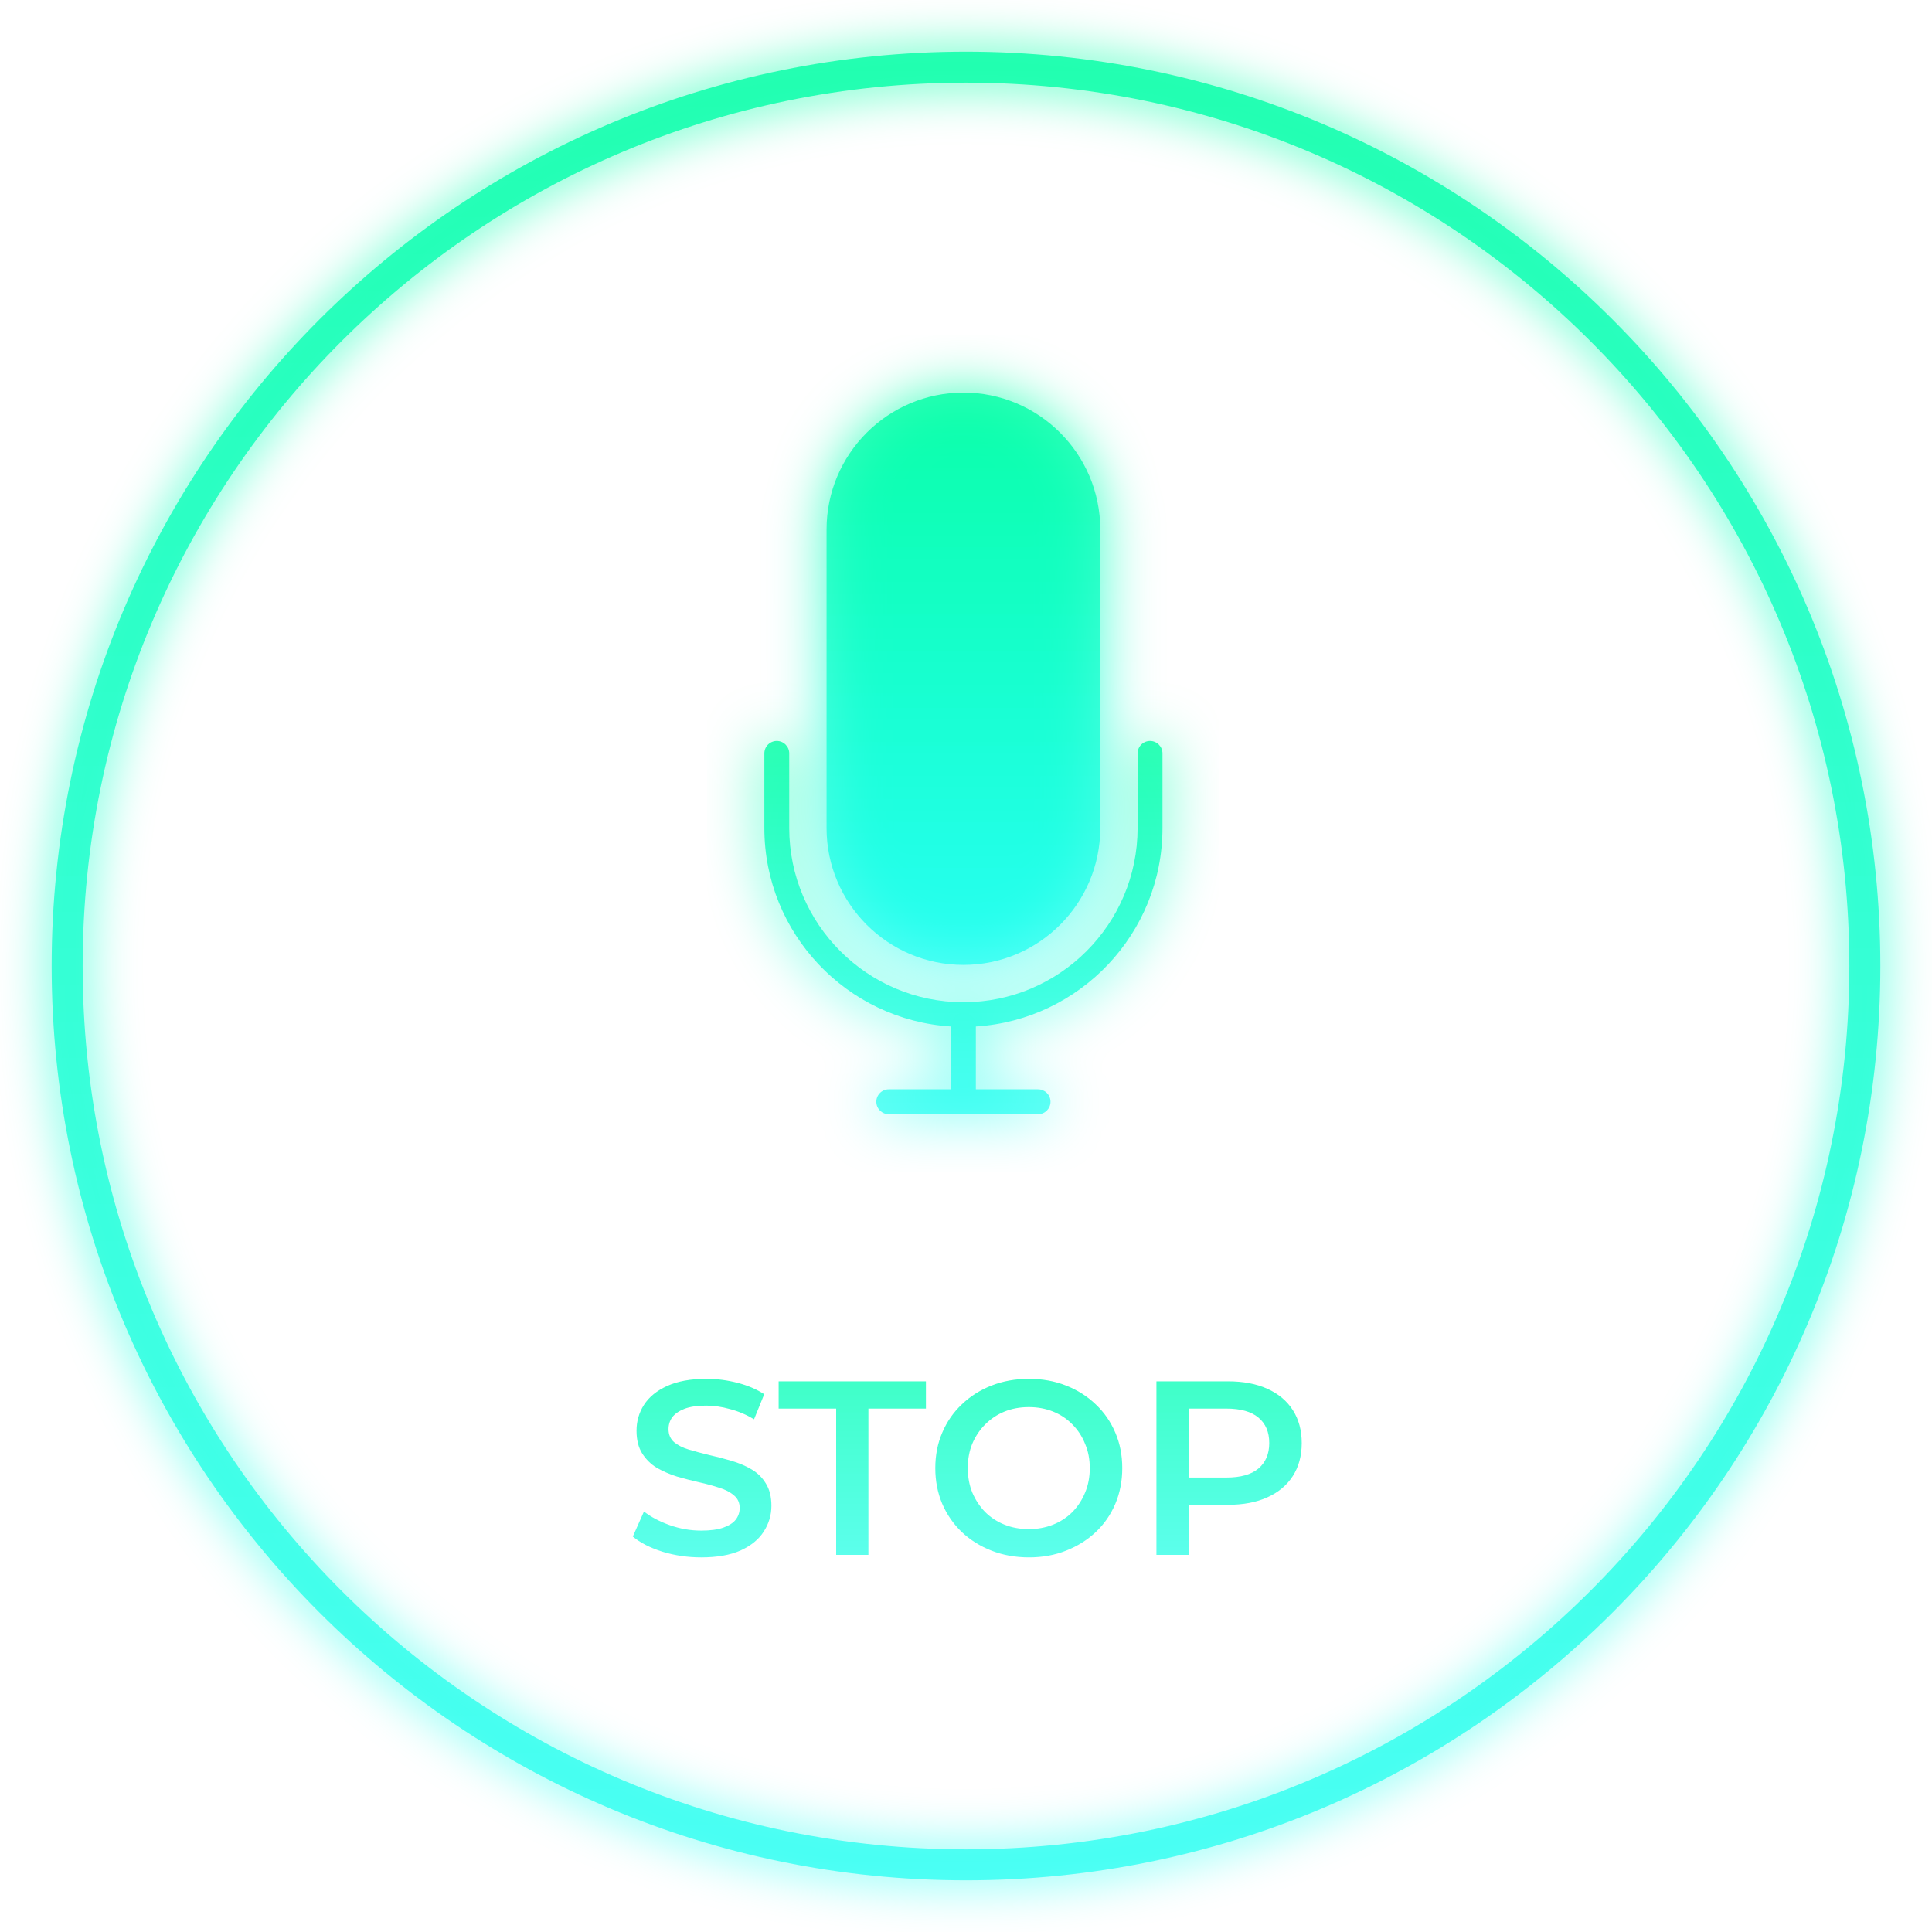
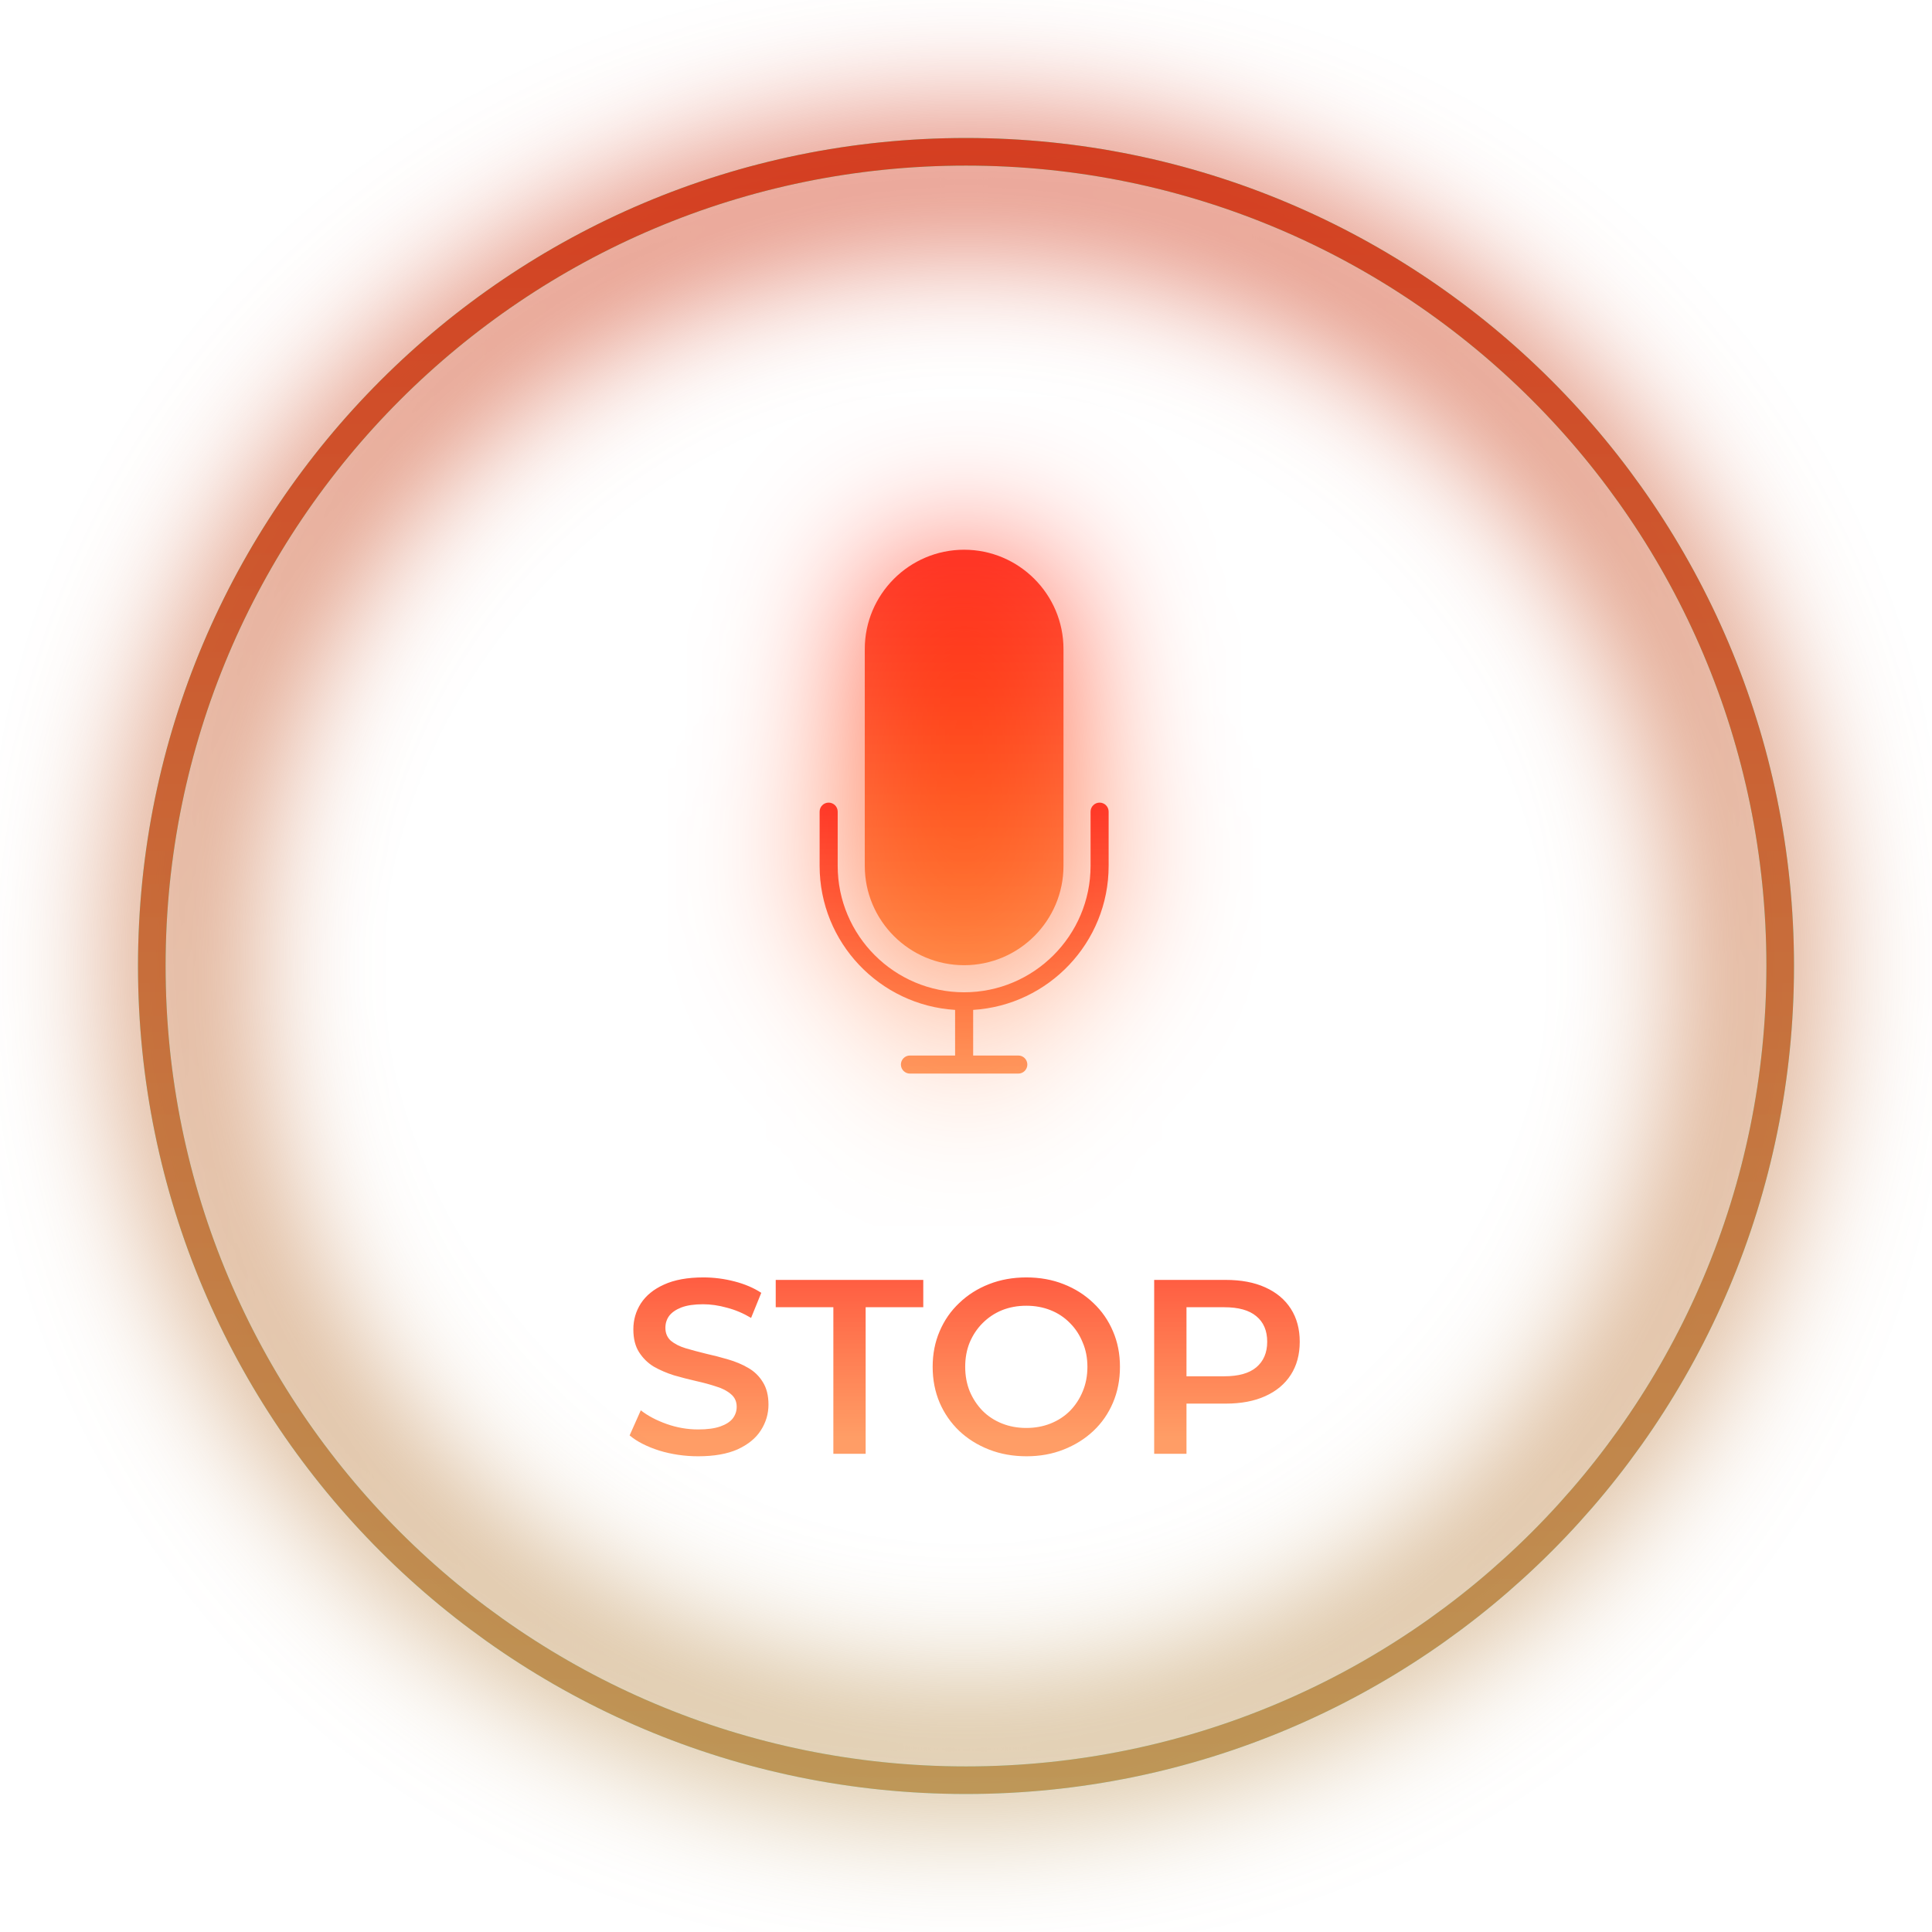
- <svg xmlns="http://www.w3.org/2000/svg" width="374" height="374" viewBox="0 0 374 374" fill="none">
-   <path d="M135.748 301.48C133.124 301.48 130.612 301.112 128.212 300.376C125.812 299.608 123.908 298.632 122.5 297.448L124.66 292.6C126.004 293.656 127.668 294.536 129.652 295.24C131.636 295.944 133.668 296.296 135.748 296.296C137.508 296.296 138.932 296.104 140.02 295.72C141.108 295.336 141.908 294.824 142.42 294.184C142.932 293.512 143.188 292.76 143.188 291.928C143.188 290.904 142.82 290.088 142.084 289.48C141.348 288.84 140.388 288.344 139.204 287.992C138.052 287.608 136.756 287.256 135.316 286.936C133.908 286.616 132.484 286.248 131.044 285.832C129.636 285.384 128.34 284.824 127.156 284.152C126.004 283.448 125.06 282.52 124.324 281.368C123.588 280.216 123.22 278.744 123.22 276.952C123.22 275.128 123.7 273.464 124.66 271.96C125.652 270.424 127.14 269.208 129.124 268.312C131.14 267.384 133.684 266.92 136.756 266.92C138.772 266.92 140.772 267.176 142.756 267.688C144.74 268.2 146.468 268.936 147.94 269.896L145.972 274.744C144.468 273.848 142.916 273.192 141.316 272.776C139.716 272.328 138.18 272.104 136.708 272.104C134.98 272.104 133.572 272.312 132.484 272.728C131.428 273.144 130.644 273.688 130.132 274.36C129.652 275.032 129.412 275.8 129.412 276.664C129.412 277.688 129.764 278.52 130.468 279.16C131.204 279.768 132.148 280.248 133.3 280.6C134.484 280.952 135.796 281.304 137.236 281.656C138.676 281.976 140.1 282.344 141.508 282.76C142.948 283.176 144.244 283.72 145.396 284.392C146.58 285.064 147.524 285.976 148.228 287.128C148.964 288.28 149.332 289.736 149.332 291.496C149.332 293.288 148.836 294.952 147.844 296.488C146.884 297.992 145.396 299.208 143.38 300.136C141.364 301.032 138.82 301.48 135.748 301.48ZM161.867 301V272.68H150.731V267.4H179.243V272.68H168.107V301H161.867ZM199.201 301.48C196.577 301.48 194.161 301.048 191.953 300.184C189.745 299.32 187.825 298.12 186.193 296.584C184.561 295.016 183.297 293.192 182.401 291.112C181.505 289 181.057 286.696 181.057 284.2C181.057 281.704 181.505 279.416 182.401 277.336C183.297 275.224 184.561 273.4 186.193 271.864C187.825 270.296 189.745 269.08 191.953 268.216C194.161 267.352 196.561 266.92 199.153 266.92C201.777 266.92 204.177 267.352 206.353 268.216C208.561 269.08 210.481 270.296 212.113 271.864C213.745 273.4 215.009 275.224 215.905 277.336C216.801 279.416 217.249 281.704 217.249 284.2C217.249 286.696 216.801 289 215.905 291.112C215.009 293.224 213.745 295.048 212.113 296.584C210.481 298.12 208.561 299.32 206.353 300.184C204.177 301.048 201.793 301.48 199.201 301.48ZM199.153 296.008C200.849 296.008 202.417 295.72 203.857 295.144C205.297 294.568 206.545 293.752 207.601 292.696C208.657 291.608 209.473 290.36 210.049 288.952C210.657 287.512 210.961 285.928 210.961 284.2C210.961 282.472 210.657 280.904 210.049 279.496C209.473 278.056 208.657 276.808 207.601 275.752C206.545 274.664 205.297 273.832 203.857 273.256C202.417 272.68 200.849 272.392 199.153 272.392C197.457 272.392 195.889 272.68 194.449 273.256C193.041 273.832 191.793 274.664 190.705 275.752C189.649 276.808 188.817 278.056 188.209 279.496C187.633 280.904 187.345 282.472 187.345 284.2C187.345 285.896 187.633 287.464 188.209 288.904C188.817 290.344 189.649 291.608 190.705 292.696C191.761 293.752 193.009 294.568 194.449 295.144C195.889 295.72 197.457 296.008 199.153 296.008ZM223.864 301V267.4H237.688C240.664 267.4 243.208 267.88 245.32 268.84C247.464 269.8 249.112 271.176 250.264 272.968C251.416 274.76 251.992 276.888 251.992 279.352C251.992 281.816 251.416 283.944 250.264 285.736C249.112 287.528 247.464 288.904 245.32 289.864C243.208 290.824 240.664 291.304 237.688 291.304H227.32L230.104 288.376V301H223.864ZM230.104 289.048L227.32 286.024H237.4C240.152 286.024 242.216 285.448 243.592 284.296C245 283.112 245.704 281.464 245.704 279.352C245.704 277.208 245 275.56 243.592 274.408C242.216 273.256 240.152 272.68 237.4 272.68H227.32L230.104 269.608V289.048Z" fill="url(#paint0_linear_109_2)" />
-   <g filter="url(#filter0_f_109_2)">
-     <circle cx="187" cy="187" r="174" stroke="url(#paint1_linear_109_2)" stroke-width="6" />
+ <svg xmlns="http://www.w3.org/2000/svg" width="140" height="140" viewBox="0 0 140 140" fill="none">
+   <path d="M50.593 105.527C49.609 105.527 48.667 105.389 47.767 105.113C46.867 104.825 46.153 104.459 45.625 104.015L46.435 102.197C46.939 102.593 47.563 102.923 48.307 103.187C49.051 103.451 49.813 103.583 50.593 103.583C51.253 103.583 51.787 103.511 52.195 103.367C52.603 103.223 52.903 103.031 53.095 102.791C53.287 102.539 53.383 102.257 53.383 101.945C53.383 101.561 53.245 101.255 52.969 101.027C52.693 100.787 52.333 100.601 51.889 100.469C51.457 100.325 50.971 100.193 50.431 100.073C49.903 99.953 49.369 99.815 48.829 99.659C48.301 99.491 47.815 99.281 47.371 99.029C46.939 98.765 46.585 98.417 46.309 97.985C46.033 97.553 45.895 97.001 45.895 96.329C45.895 95.645 46.075 95.021 46.435 94.457C46.807 93.881 47.365 93.425 48.109 93.089C48.865 92.741 49.819 92.567 50.971 92.567C51.727 92.567 52.477 92.663 53.221 92.855C53.965 93.047 54.613 93.323 55.165 93.683L54.427 95.501C53.863 95.165 53.281 94.919 52.681 94.763C52.081 94.595 51.505 94.511 50.953 94.511C50.305 94.511 49.777 94.589 49.369 94.745C48.973 94.901 48.679 95.105 48.487 95.357C48.307 95.609 48.217 95.897 48.217 96.221C48.217 96.605 48.349 96.917 48.613 97.157C48.889 97.385 49.243 97.565 49.675 97.697C50.119 97.829 50.611 97.961 51.151 98.093C51.691 98.213 52.225 98.351 52.753 98.507C53.293 98.663 53.779 98.867 54.211 99.119C54.655 99.371 55.009 99.713 55.273 100.145C55.549 100.577 55.687 101.123 55.687 101.783C55.687 102.455 55.501 103.079 55.129 103.655C54.769 104.219 54.211 104.675 53.455 105.023C52.699 105.359 51.745 105.527 50.593 105.527ZM60.388 105.347V94.727H56.212V92.747H66.904V94.727H62.728V105.347H60.388ZM74.388 105.527C73.404 105.527 72.498 105.365 71.67 105.041C70.842 104.717 70.122 104.267 69.51 103.691C68.898 103.103 68.424 102.419 68.088 101.639C67.752 100.847 67.584 99.983 67.584 99.047C67.584 98.111 67.752 97.253 68.088 96.473C68.424 95.681 68.898 94.997 69.51 94.421C70.122 93.833 70.842 93.377 71.67 93.053C72.498 92.729 73.398 92.567 74.37 92.567C75.354 92.567 76.254 92.729 77.07 93.053C77.898 93.377 78.618 93.833 79.23 94.421C79.842 94.997 80.316 95.681 80.652 96.473C80.988 97.253 81.156 98.111 81.156 99.047C81.156 99.983 80.988 100.847 80.652 101.639C80.316 102.431 79.842 103.115 79.23 103.691C78.618 104.267 77.898 104.717 77.07 105.041C76.254 105.365 75.36 105.527 74.388 105.527ZM74.37 103.475C75.006 103.475 75.594 103.367 76.134 103.151C76.674 102.935 77.142 102.629 77.538 102.233C77.934 101.825 78.24 101.357 78.456 100.829C78.684 100.289 78.798 99.695 78.798 99.047C78.798 98.399 78.684 97.811 78.456 97.283C78.24 96.743 77.934 96.275 77.538 95.879C77.142 95.471 76.674 95.159 76.134 94.943C75.594 94.727 75.006 94.619 74.37 94.619C73.734 94.619 73.146 94.727 72.606 94.943C72.078 95.159 71.61 95.471 71.202 95.879C70.806 96.275 70.494 96.743 70.266 97.283C70.05 97.811 69.942 98.399 69.942 99.047C69.942 99.683 70.05 100.271 70.266 100.811C70.494 101.351 70.806 101.825 71.202 102.233C71.598 102.629 72.066 102.935 72.606 103.151C73.146 103.367 73.734 103.475 74.37 103.475ZM83.636 105.347V92.747H88.82C89.936 92.747 90.891 92.927 91.683 93.287C92.487 93.647 93.105 94.163 93.537 94.835C93.969 95.507 94.184 96.305 94.184 97.229C94.184 98.153 93.969 98.951 93.537 99.623C93.105 100.295 92.487 100.811 91.683 101.171C90.891 101.531 89.936 101.711 88.82 101.711H84.933L85.977 100.613V105.347H83.636ZM85.977 100.865L84.933 99.731H88.713C89.745 99.731 90.519 99.515 91.034 99.083C91.562 98.639 91.826 98.021 91.826 97.229C91.826 96.425 91.562 95.807 91.034 95.375C90.519 94.943 89.745 94.727 88.713 94.727H84.933L85.977 93.575V100.865Z" fill="url(#paint0_linear_129_46)" />
+   <g filter="url(#filter0_f_129_46)">
+     <circle cx="70" cy="70" r="57" stroke="url(#paint1_linear_129_46)" stroke-width="6" />
+     <circle cx="70" cy="70" r="57" stroke="url(#paint2_linear_129_46)" stroke-width="6" />
  </g>
-   <circle cx="187" cy="187" r="174" stroke="url(#paint2_linear_109_2)" stroke-width="6" />
-   <g filter="url(#filter1_f_109_2)">
-     <path d="M222.626 143.435C221.297 143.435 220.218 144.512 220.218 145.844V160.294C220.218 178.887 205.093 194.012 186.5 194.012C167.907 194.012 152.782 178.887 152.782 160.294V145.844C152.782 144.512 151.703 143.435 150.374 143.435C149.045 143.435 147.966 144.512 147.966 145.844V160.294C147.966 180.73 163.967 197.453 184.092 198.706V210.871H172.05C170.72 210.871 169.641 211.947 169.641 213.279C169.641 214.611 170.72 215.688 172.05 215.688H200.95C202.28 215.688 203.359 214.611 203.359 213.279C203.359 211.947 202.28 210.871 200.95 210.871H188.908V198.706C209.033 197.453 225.035 180.727 225.035 160.294V145.844C225.035 144.512 223.956 143.435 222.626 143.435Z" fill="url(#paint3_linear_109_2)" />
-     <path d="M186.5 186.787C201.107 186.787 212.992 174.901 212.992 160.294V102.492C212.992 87.885 201.107 76 186.5 76C171.893 76 160.008 87.885 160.008 102.492V160.294C160.008 174.901 171.893 186.787 186.5 186.787Z" fill="url(#paint4_linear_109_2)" />
+   <circle cx="70" cy="70" r="59" stroke="url(#paint3_linear_129_46)" stroke-width="2" />
+   <circle cx="70" cy="70" r="59" stroke="url(#paint4_linear_129_46)" stroke-width="2" />
+   <g filter="url(#filter1_f_129_46)">
+     <path d="M79.681 58.161C79.32 58.161 79.027 58.454 79.027 58.816V62.743C79.027 67.795 74.917 71.905 69.864 71.905C64.812 71.905 60.702 67.795 60.702 62.743V58.816C60.702 58.454 60.408 58.161 60.047 58.161C59.686 58.161 59.393 58.454 59.393 58.816V62.743C59.393 68.296 63.741 72.841 69.21 73.181V76.487H65.937C65.576 76.487 65.283 76.779 65.283 77.141C65.283 77.503 65.576 77.796 65.937 77.796H73.791C74.152 77.796 74.445 77.503 74.445 77.141C74.445 76.779 74.152 76.487 73.791 76.487H70.519V73.181C75.987 72.841 80.336 68.295 80.336 62.743V58.816C80.336 58.454 80.043 58.161 79.681 58.161Z" fill="url(#paint5_linear_129_46)" />
+     <path d="M69.864 69.942C73.834 69.942 77.064 66.712 77.064 62.743V47.035C77.064 43.066 73.834 39.836 69.864 39.836C65.895 39.836 62.665 43.066 62.665 47.035V62.743C62.665 66.712 65.895 69.942 69.864 69.942Z" fill="url(#paint6_linear_129_46)" />
  </g>
-   <path d="M222.626 143.435C221.297 143.435 220.218 144.512 220.218 145.844V160.294C220.218 178.887 205.093 194.012 186.5 194.012C167.907 194.012 152.782 178.887 152.782 160.294V145.844C152.782 144.512 151.703 143.435 150.374 143.435C149.045 143.435 147.966 144.512 147.966 145.844V160.294C147.966 180.73 163.967 197.453 184.092 198.706V210.871H172.05C170.72 210.871 169.641 211.947 169.641 213.279C169.641 214.611 170.72 215.688 172.05 215.688H200.95C202.28 215.688 203.359 214.611 203.359 213.279C203.359 211.947 202.28 210.871 200.95 210.871H188.908V198.706C209.033 197.453 225.035 180.727 225.035 160.294V145.844C225.035 144.512 223.956 143.435 222.626 143.435Z" fill="url(#paint5_linear_109_2)" />
-   <path d="M186.5 186.787C201.107 186.787 212.992 174.901 212.992 160.294V102.492C212.992 87.885 201.107 76 186.5 76C171.893 76 160.008 87.885 160.008 102.492V160.294C160.008 174.901 171.893 186.787 186.5 186.787Z" fill="url(#paint6_linear_109_2)" />
+   <path d="M79.681 58.161C79.32 58.161 79.027 58.454 79.027 58.816V62.743C79.027 67.795 74.917 71.905 69.864 71.905C64.812 71.905 60.702 67.795 60.702 62.743V58.816C60.702 58.454 60.408 58.161 60.047 58.161C59.686 58.161 59.393 58.454 59.393 58.816V62.743C59.393 68.296 63.741 72.841 69.21 73.181V76.487H65.937C65.576 76.487 65.283 76.779 65.283 77.141C65.283 77.503 65.576 77.796 65.937 77.796H73.791C74.152 77.796 74.445 77.503 74.445 77.141C74.445 76.779 74.152 76.487 73.791 76.487H70.519V73.181C75.987 72.841 80.336 68.295 80.336 62.743V58.816C80.336 58.454 80.043 58.161 79.681 58.161Z" fill="url(#paint7_linear_129_46)" />
+   <path d="M69.864 69.942C73.834 69.942 77.064 66.712 77.064 62.743V47.035C77.064 43.066 73.834 39.836 69.864 39.836C65.895 39.836 62.665 43.066 62.665 47.035V62.743C62.665 66.712 65.895 69.942 69.864 69.942Z" fill="url(#paint8_linear_129_46)" />
  <defs>
-     <filter id="filter0_f_109_2" x="0" y="0" width="374" height="374" filterUnits="userSpaceOnUse" color-interpolation-filters="sRGB">
+     <filter id="filter0_f_129_46" x="0" y="0" width="140" height="140" filterUnits="userSpaceOnUse" color-interpolation-filters="sRGB">
      <feFlood flood-opacity="0" result="BackgroundImageFix" />
      <feBlend mode="normal" in="SourceGraphic" in2="BackgroundImageFix" result="shape" />
-       <feGaussianBlur stdDeviation="5" result="effect1_foregroundBlur_109_2" />
+       <feGaussianBlur stdDeviation="5" result="effect1_foregroundBlur_129_46" />
    </filter>
-     <filter id="filter1_f_109_2" x="136.966" y="65" width="99.069" height="161.688" filterUnits="userSpaceOnUse" color-interpolation-filters="sRGB">
+     <filter id="filter1_f_129_46" x="48.393" y="28.836" width="42.943" height="59.96" filterUnits="userSpaceOnUse" color-interpolation-filters="sRGB">
      <feFlood flood-opacity="0" result="BackgroundImageFix" />
      <feBlend mode="normal" in="SourceGraphic" in2="BackgroundImageFix" result="shape" />
-       <feGaussianBlur stdDeviation="5.5" result="effect1_foregroundBlur_109_2" />
+       <feGaussianBlur stdDeviation="5.5" result="effect1_foregroundBlur_129_46" />
    </filter>
-     <linearGradient id="paint0_linear_109_2" x1="171.252" y1="252.861" x2="171.252" y2="313" gradientUnits="userSpaceOnUse">
+     <linearGradient id="paint0_linear_129_46" x1="65.558" y1="88.041" x2="65.558" y2="104.215" gradientUnits="userSpaceOnUse">
+       <stop stop-color="#FF0F00" stop-opacity="0.8" />
+       <stop offset="1" stop-color="#FF5C00" stop-opacity="0.6" />
+     </linearGradient>
+     <linearGradient id="paint1_linear_129_46" x1="59.461" y1="7.684" x2="59.461" y2="130" gradientUnits="userSpaceOnUse">
      <stop stop-color="#00FFA3" stop-opacity="0.8" />
      <stop offset="1" stop-color="#00FFF0" stop-opacity="0.6" />
    </linearGradient>
-     <linearGradient id="paint1_linear_109_2" x1="155.91" y1="3.168" x2="155.91" y2="364" gradientUnits="userSpaceOnUse">
+     <linearGradient id="paint2_linear_129_46" x1="59.461" y1="7.684" x2="59.461" y2="130" gradientUnits="userSpaceOnUse">
+       <stop stop-color="#FF0F00" stop-opacity="0.8" />
+       <stop offset="1" stop-color="#FF5C00" stop-opacity="0.6" />
+     </linearGradient>
+     <linearGradient id="paint3_linear_129_46" x1="59.461" y1="7.684" x2="59.461" y2="130" gradientUnits="userSpaceOnUse">
      <stop stop-color="#00FFA3" stop-opacity="0.8" />
      <stop offset="1" stop-color="#00FFF0" stop-opacity="0.6" />
    </linearGradient>
-     <linearGradient id="paint2_linear_109_2" x1="155.91" y1="3.168" x2="155.91" y2="364" gradientUnits="userSpaceOnUse">
-       <stop stop-color="#00FFA3" stop-opacity="0.8" />
-       <stop offset="1" stop-color="#00FFF0" stop-opacity="0.6" />
+     <linearGradient id="paint4_linear_129_46" x1="59.461" y1="7.684" x2="59.461" y2="130" gradientUnits="userSpaceOnUse">
+       <stop stop-color="#FF0F00" stop-opacity="0.8" />
+       <stop offset="1" stop-color="#FF5C00" stop-opacity="0.6" />
    </linearGradient>
-     <linearGradient id="paint3_linear_109_2" x1="179.731" y1="142.041" x2="179.731" y2="215.688" gradientUnits="userSpaceOnUse">
-       <stop stop-color="#00FFA3" stop-opacity="0.8" />
-       <stop offset="1" stop-color="#00FFF0" stop-opacity="0.6" />
+     <linearGradient id="paint5_linear_129_46" x1="68.025" y1="57.782" x2="68.025" y2="77.796" gradientUnits="userSpaceOnUse">
+       <stop stop-color="#FF0F00" stop-opacity="0.8" />
+       <stop offset="1" stop-color="#FF5C00" stop-opacity="0.6" />
    </linearGradient>
-     <linearGradient id="paint4_linear_109_2" x1="181.847" y1="73.862" x2="181.847" y2="186.787" gradientUnits="userSpaceOnUse">
-       <stop stop-color="#00FFA3" stop-opacity="0.8" />
-       <stop offset="1" stop-color="#00FFF0" stop-opacity="0.6" />
+     <linearGradient id="paint6_linear_129_46" x1="68.6" y1="39.255" x2="68.6" y2="69.942" gradientUnits="userSpaceOnUse">
+       <stop stop-color="#FF0F00" stop-opacity="0.8" />
+       <stop offset="1" stop-color="#FF5C00" stop-opacity="0.6" />
    </linearGradient>
-     <linearGradient id="paint5_linear_109_2" x1="179.731" y1="142.041" x2="179.731" y2="215.688" gradientUnits="userSpaceOnUse">
-       <stop stop-color="#00FFA3" stop-opacity="0.8" />
-       <stop offset="1" stop-color="#00FFF0" stop-opacity="0.6" />
+     <linearGradient id="paint7_linear_129_46" x1="68.025" y1="57.782" x2="68.025" y2="77.796" gradientUnits="userSpaceOnUse">
+       <stop stop-color="#FF0F00" stop-opacity="0.8" />
+       <stop offset="1" stop-color="#FF5C00" stop-opacity="0.6" />
    </linearGradient>
-     <linearGradient id="paint6_linear_109_2" x1="181.847" y1="73.862" x2="181.847" y2="186.787" gradientUnits="userSpaceOnUse">
-       <stop stop-color="#00FFA3" stop-opacity="0.8" />
-       <stop offset="1" stop-color="#00FFF0" stop-opacity="0.6" />
+     <linearGradient id="paint8_linear_129_46" x1="68.6" y1="39.255" x2="68.6" y2="69.942" gradientUnits="userSpaceOnUse">
+       <stop stop-color="#FF0F00" stop-opacity="0.8" />
+       <stop offset="1" stop-color="#FF5C00" stop-opacity="0.6" />
    </linearGradient>
  </defs>
</svg>
